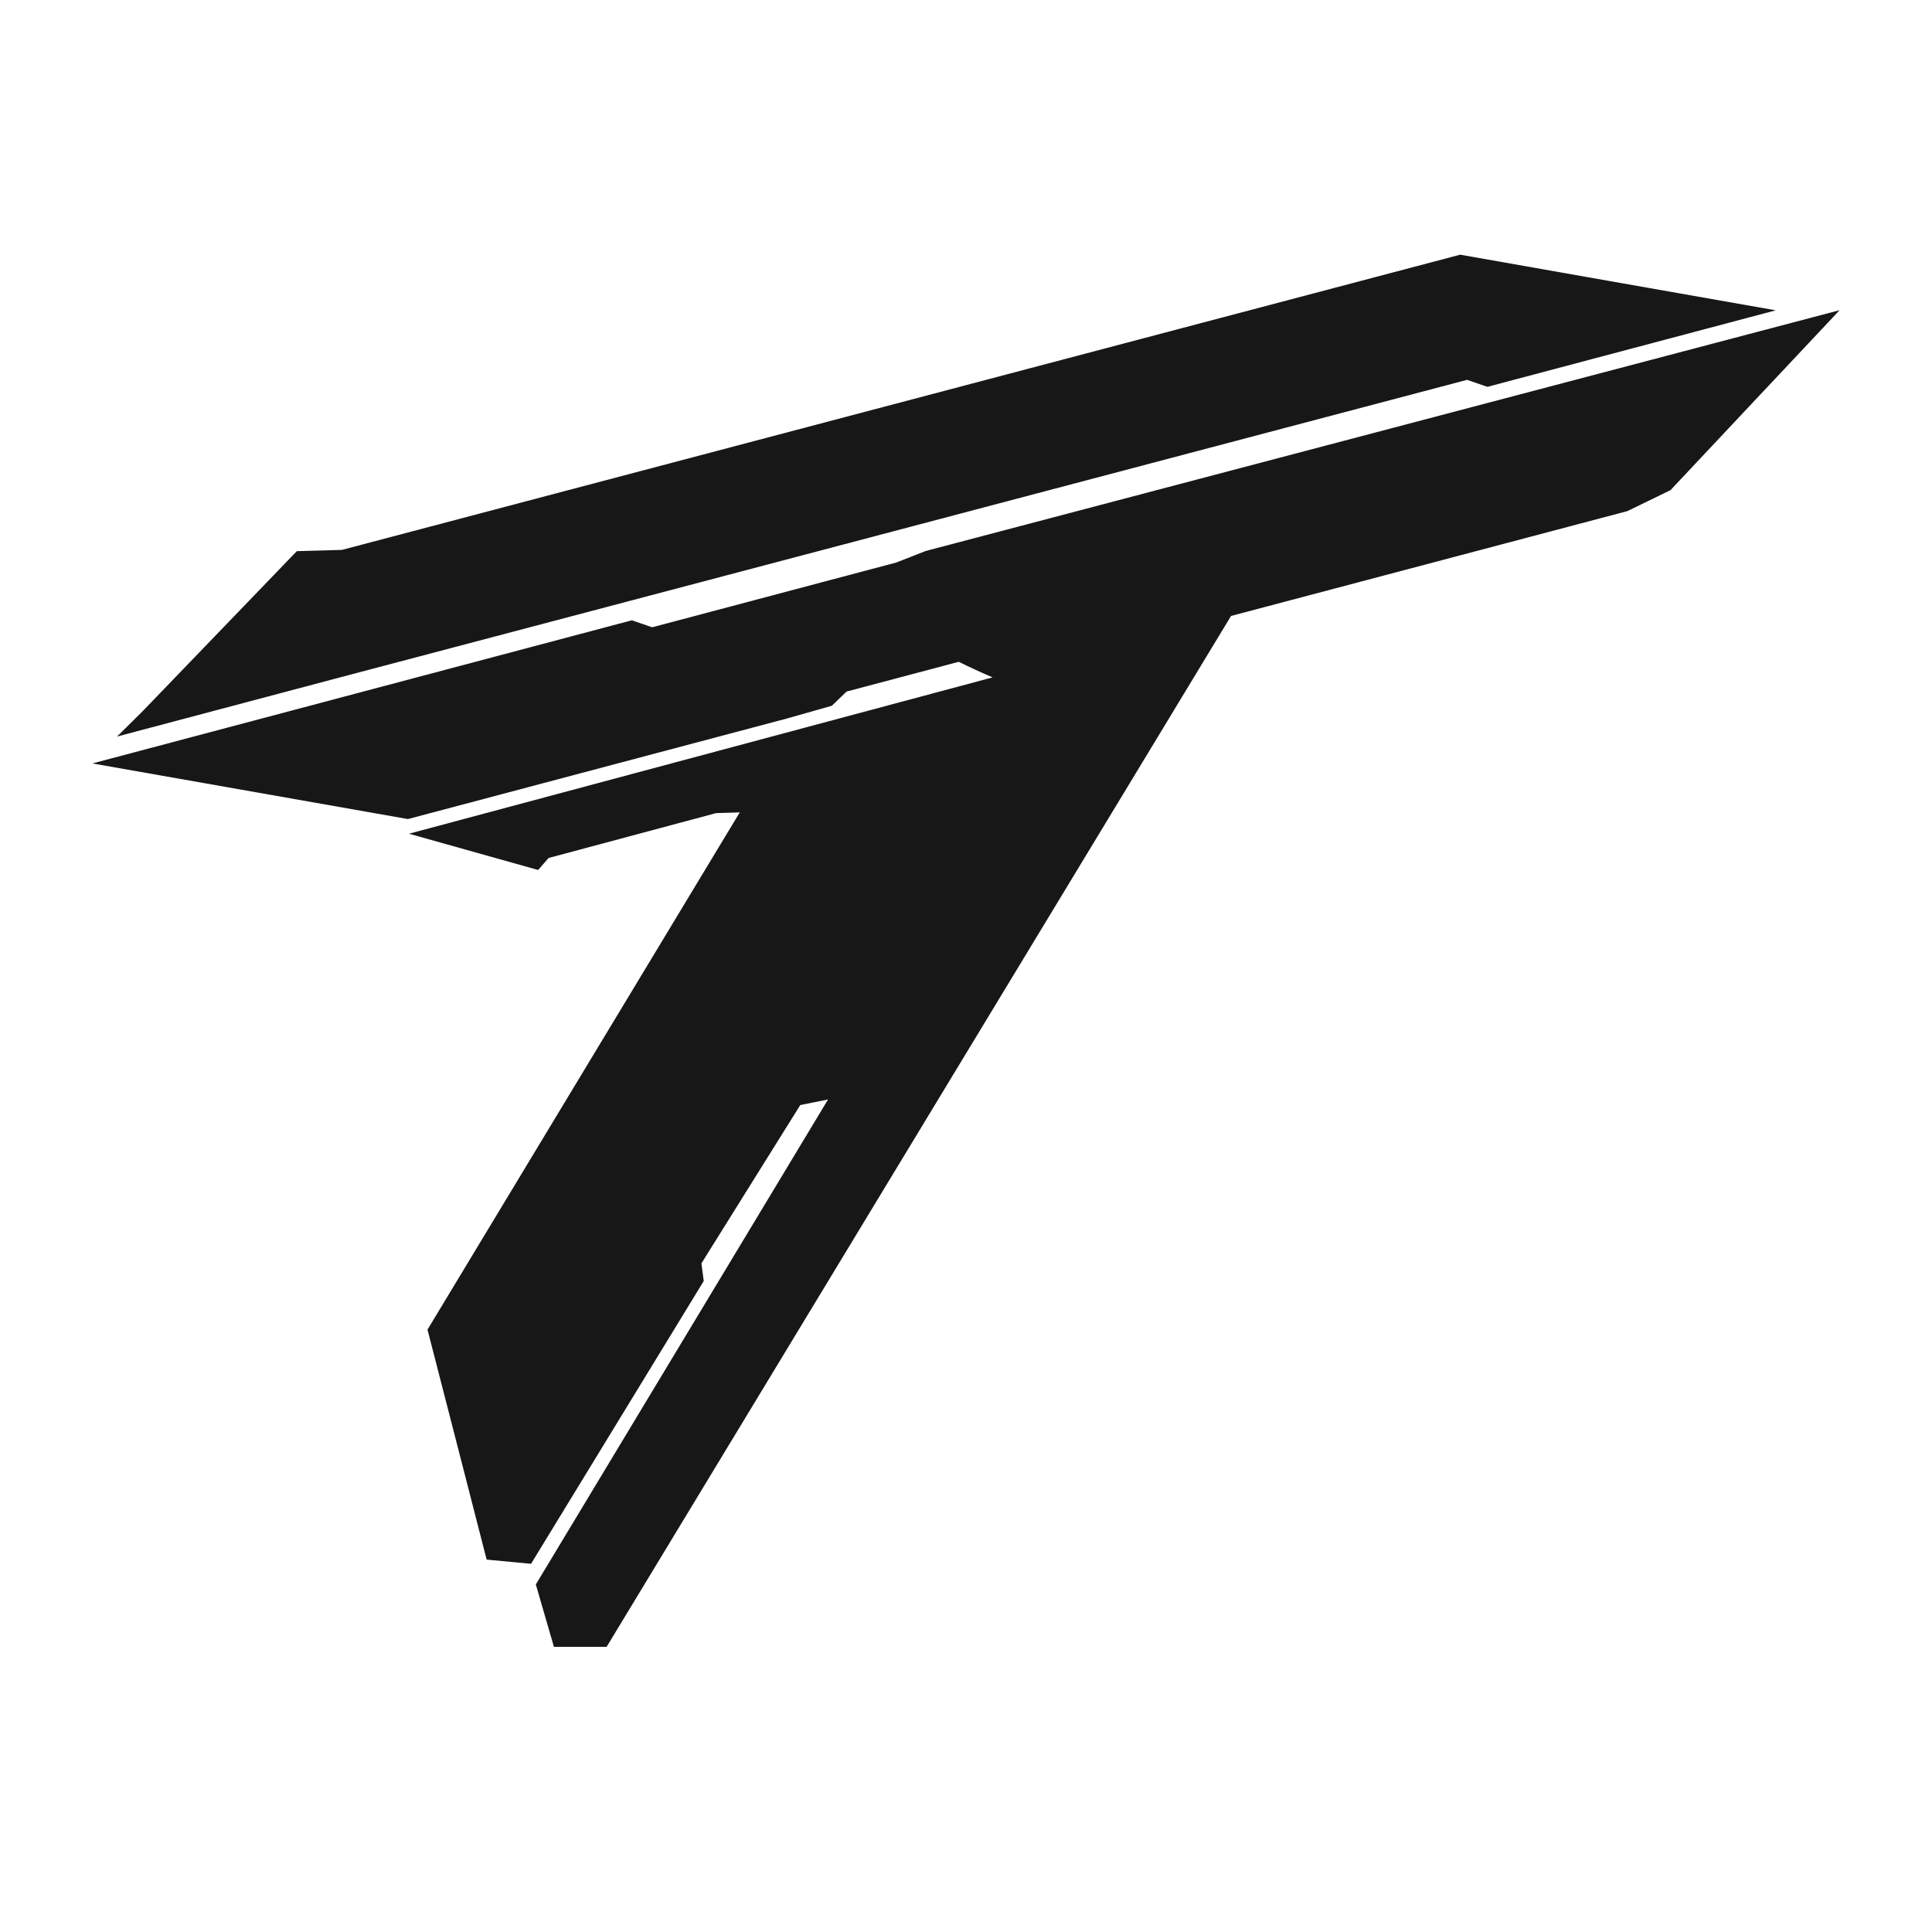
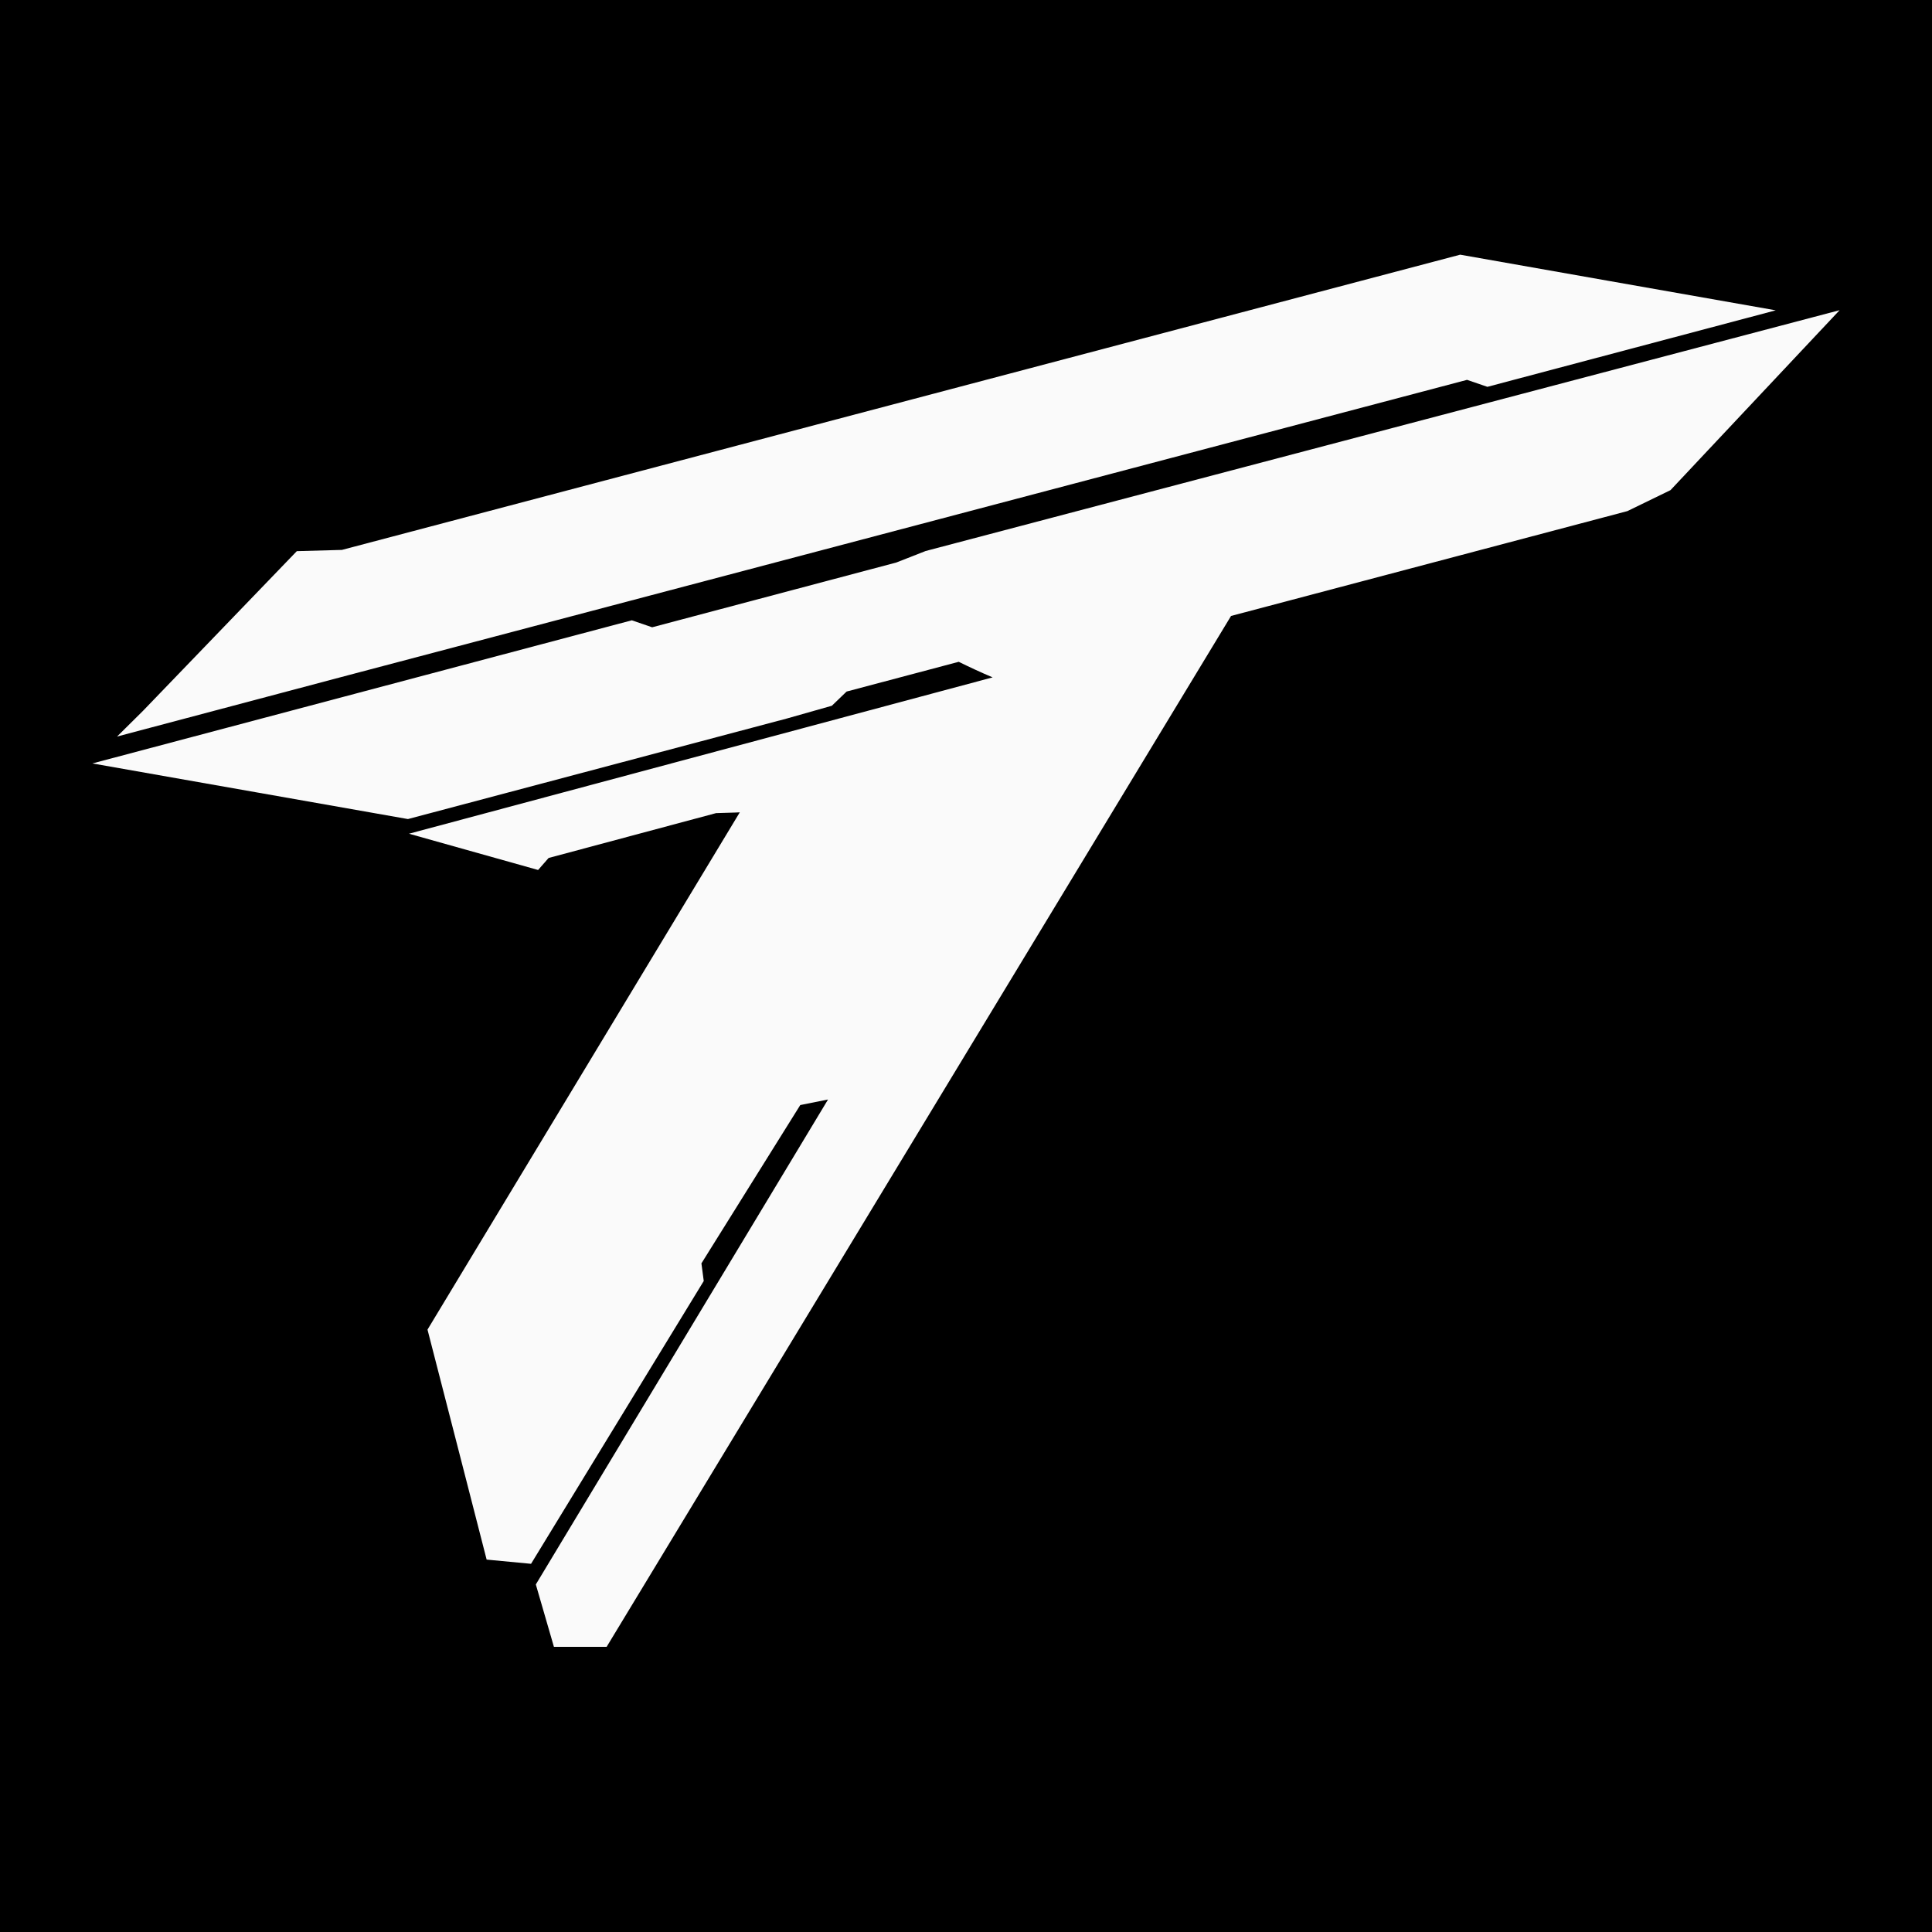
<svg xmlns="http://www.w3.org/2000/svg" width="190" height="190" viewBox="10 55 190 190" role="img" aria-label="Tiles">
+   <rect x="10" y="55" width="190" height="190" fill="#000000" />
  <g transform="matrix(1.73393,0,0,1.73393,-170.638,-212.2975)">
-     <path fill="#171717" style="stroke-width:1.918" d="m 186.996,168.602 -63.425,16.744 -2.558,0.071 -8.73,9.063 -1.466,1.452 13.143,-3.487 63.425,-16.744 1.154,0.396 1.41,-0.374 14.945,-3.965 -9.424,-1.661 z m 21.52,3.148 -51.837,13.658 -1.664,0.653 -13.848,3.674 -1.154,-0.396 -1.41,0.374 -14.019,3.72 -0.221,0.059 -0.705,0.187 -14.24,3.778 9.425,1.661 8.473,1.494 21.485,-5.701 2.558,-0.726 0.836,-0.805 6.36,-1.687 c 0.532,0.262 1.207,0.581 1.922,0.883 l -10.574,2.832 -22.529,6.035 7.324,2.057 0.596,-0.681 9.497,-2.544 1.132,-0.034 0.214,-0.011 -17.712,29.339 1.859,7.221 1.495,5.823 2.519,0.239 9.795,-16.04 -0.132,-1 5.606,-8.979 1.575,-0.315 -16.573,27.505 1.026,3.537 h 2.99 l 35.415,-58.468 22.478,-5.946 2.447,-1.19 2.085,-2.22 z" />
+     <path fill="#fafafa" style="stroke-width:1.918" d="m 186.996,168.602 -63.425,16.744 -2.558,0.071 -8.73,9.063 -1.466,1.452 13.143,-3.487 63.425,-16.744 1.154,0.396 1.41,-0.374 14.945,-3.965 -9.424,-1.661 z m 21.52,3.148 -51.837,13.658 -1.664,0.653 -13.848,3.674 -1.154,-0.396 -1.41,0.374 -14.019,3.72 -0.221,0.059 -0.705,0.187 -14.24,3.778 9.425,1.661 8.473,1.494 21.485,-5.701 2.558,-0.726 0.836,-0.805 6.36,-1.687 c 0.532,0.262 1.207,0.581 1.922,0.883 l -10.574,2.832 -22.529,6.035 7.324,2.057 0.596,-0.681 9.497,-2.544 1.132,-0.034 0.214,-0.011 -17.712,29.339 1.859,7.221 1.495,5.823 2.519,0.239 9.795,-16.04 -0.132,-1 5.606,-8.979 1.575,-0.315 -16.573,27.505 1.026,3.537 h 2.99 l 35.415,-58.468 22.478,-5.946 2.447,-1.19 2.085,-2.22 z" />
  </g>
</svg>
